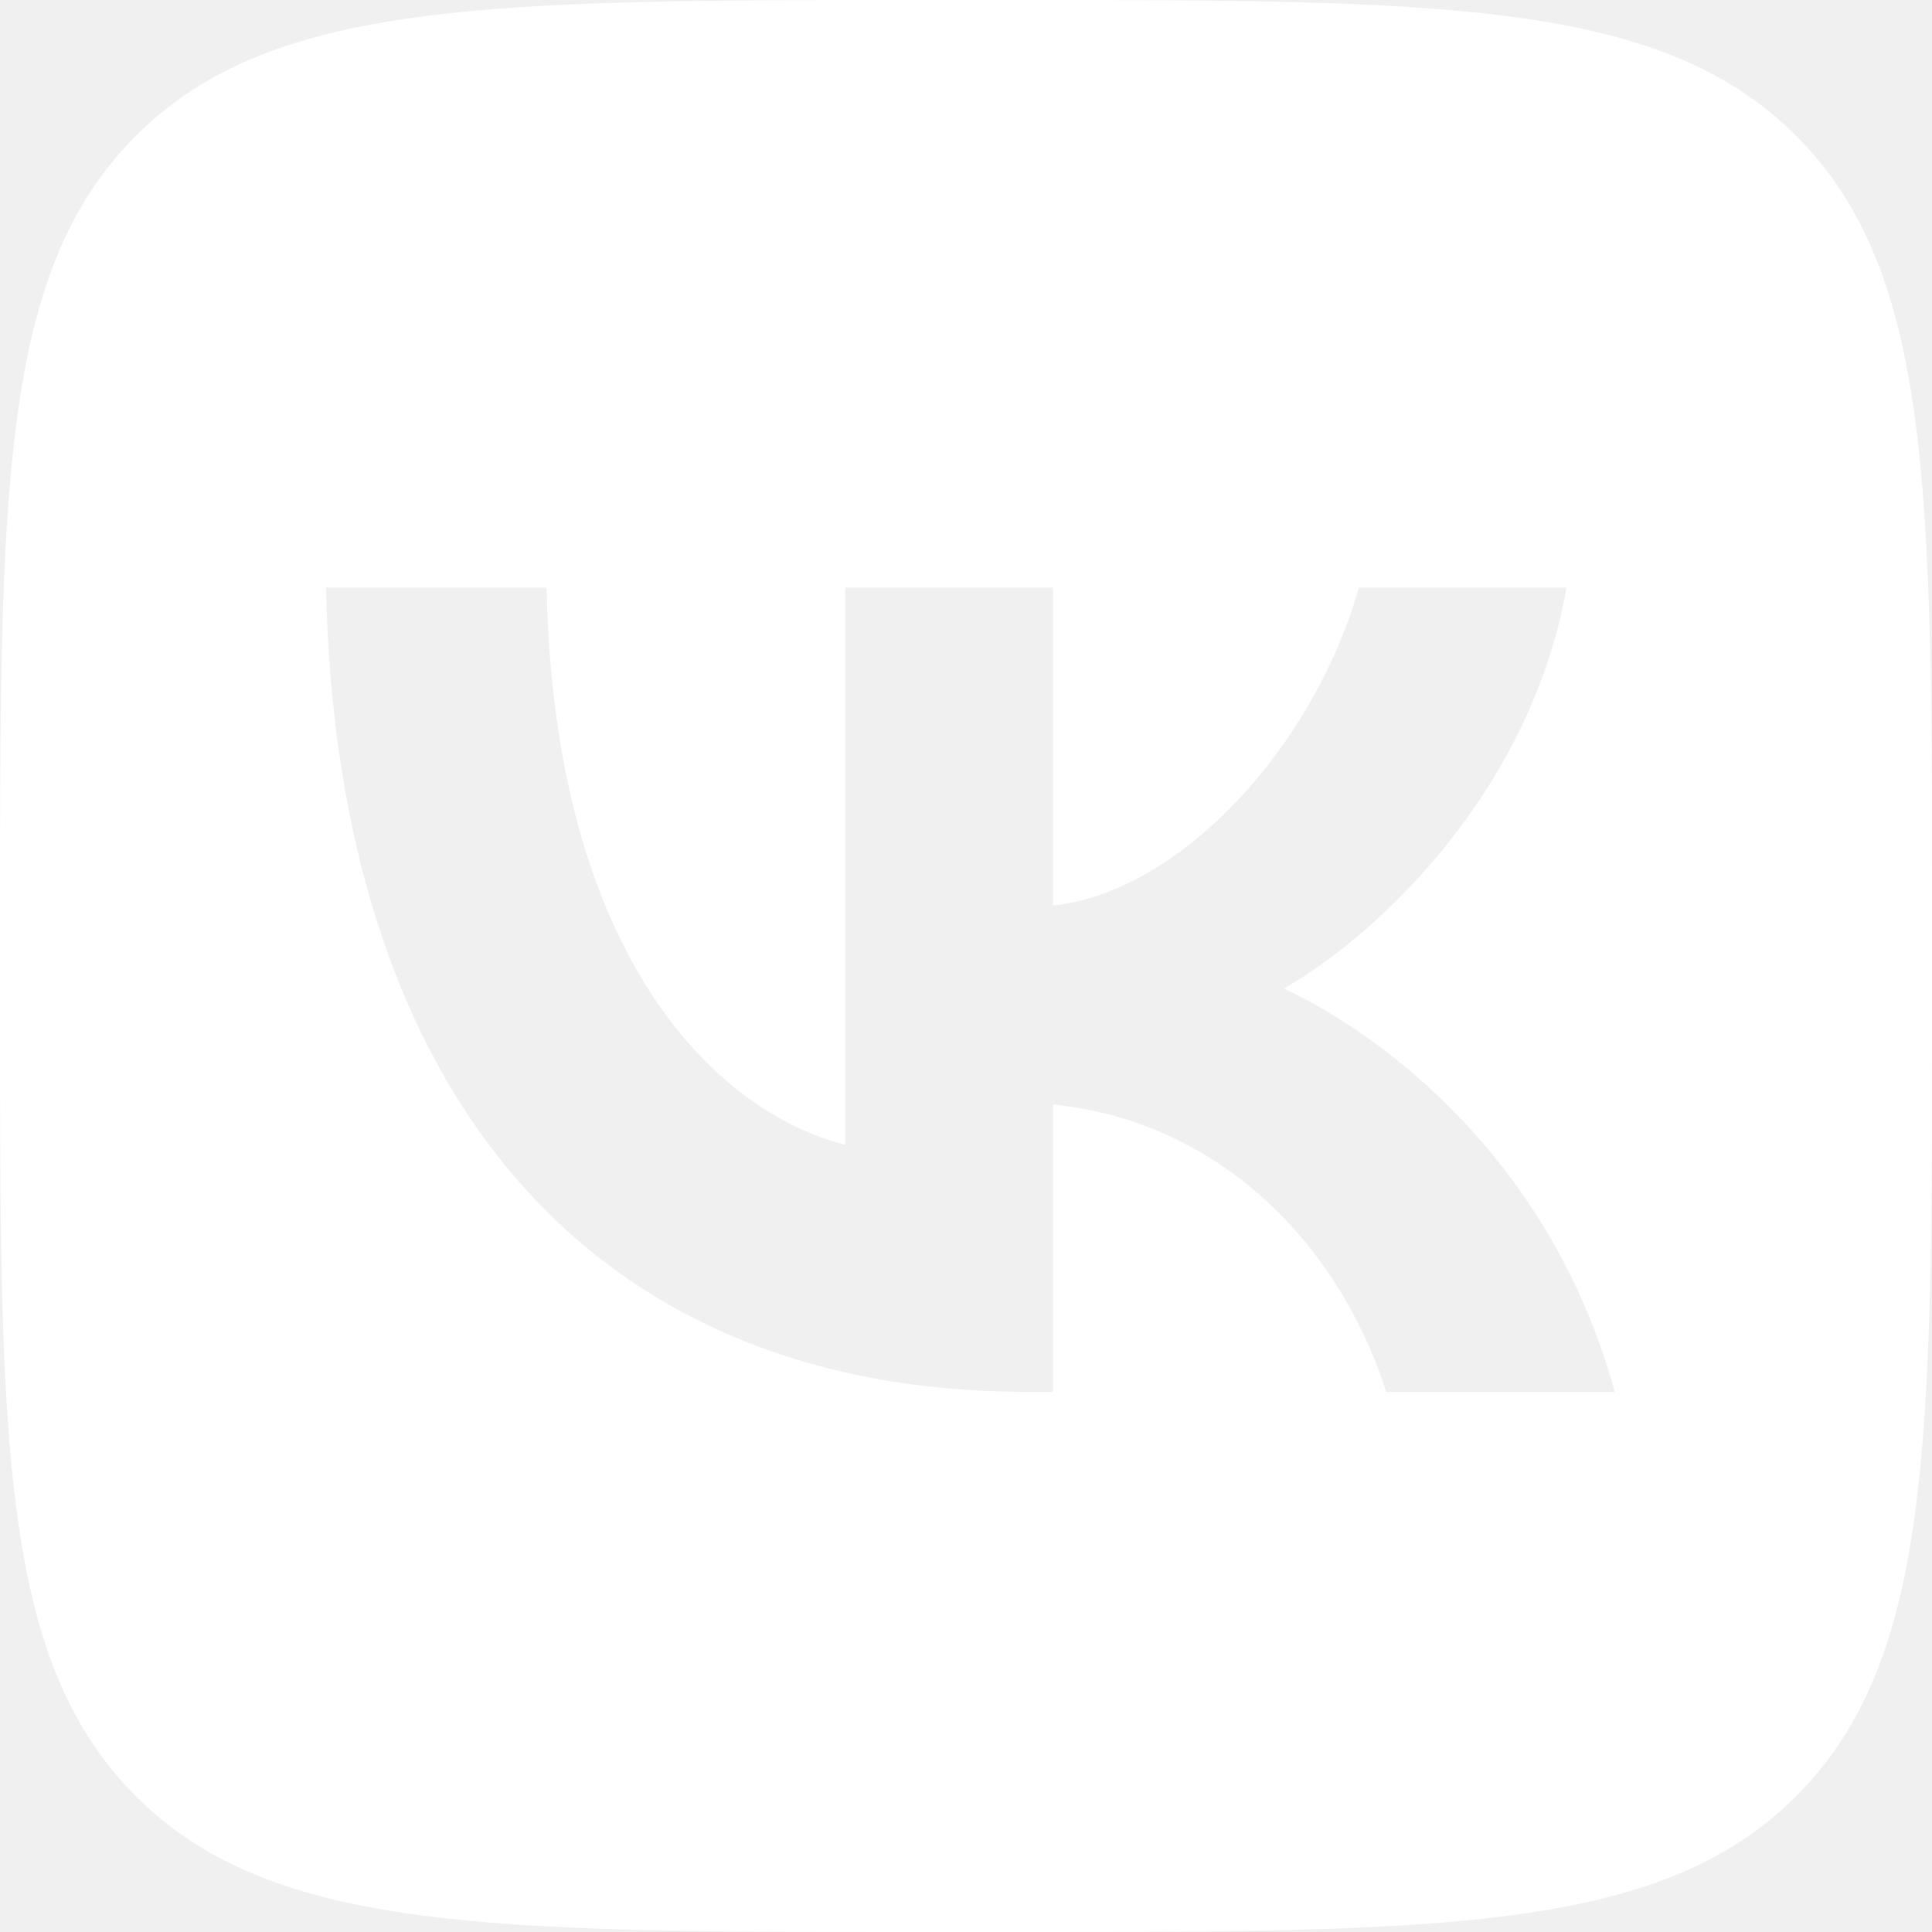
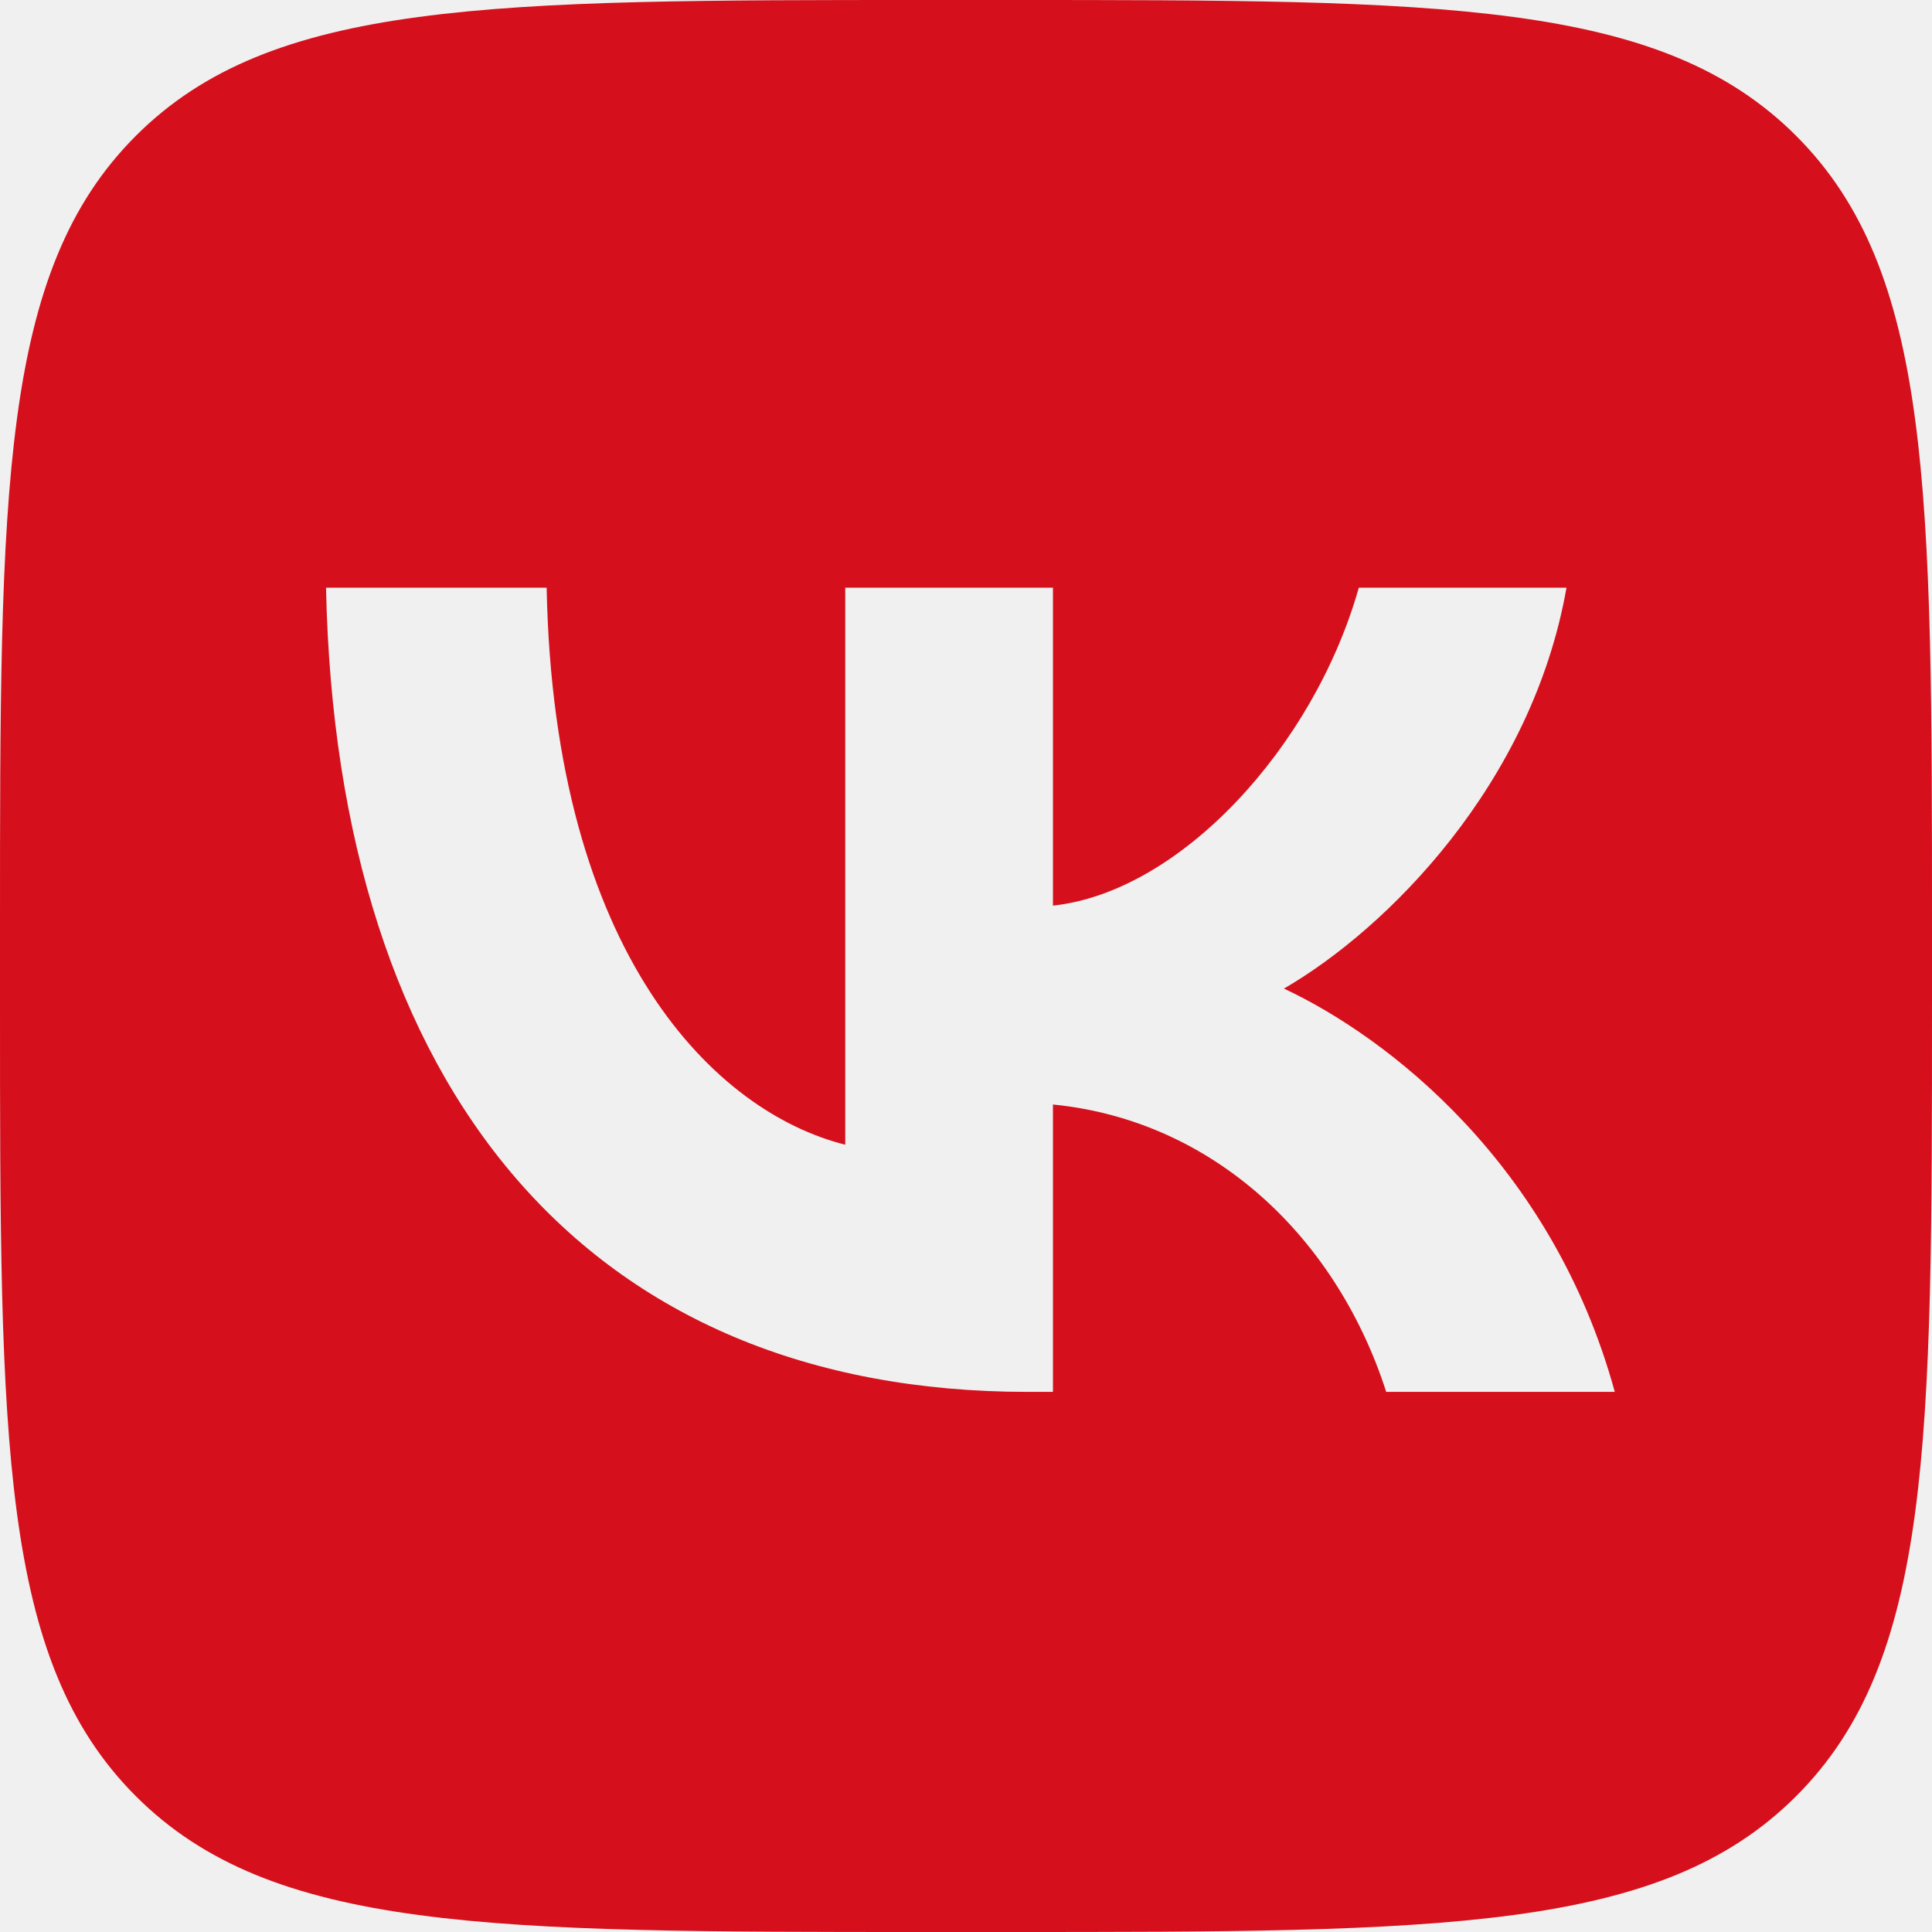
<svg xmlns="http://www.w3.org/2000/svg" width="16" height="16" viewBox="0 0 16 16" fill="none">
-   <g clip-path="url(#clip0_75_211)">
-     <path fill-rule="evenodd" clip-rule="evenodd" d="M1.125 1.125C0 2.249 0 4.06 0 7.68V8.32C0 11.94 0 13.751 1.125 14.875C2.249 16 4.06 16 7.68 16H8.32C11.94 16 13.751 16 14.875 14.875C16 13.751 16 11.94 16 8.32V7.68C16 4.06 16 2.249 14.875 1.125C13.751 0 11.94 0 8.32 0H7.68C4.06 0 2.249 0 1.125 1.125ZM2.7 4.867C2.787 9.027 4.867 11.527 8.513 11.527H8.72V9.147C10.06 9.28 11.073 10.26 11.48 11.527H13.373C12.853 9.633 11.487 8.587 10.633 8.187C11.487 7.693 12.687 6.493 12.973 4.867H11.253C10.88 6.187 9.773 7.387 8.72 7.5V4.867H7V9.48C5.933 9.213 4.587 7.92 4.527 4.867H2.7Z" fill="white" />
+   <g clip-path="url(#clip0_426_6)">
+     <path fill-rule="evenodd" clip-rule="evenodd" d="M1.125 1.125C0 2.249 0 4.06 0 7.68V8.32C0 11.94 0 13.751 1.125 14.875C2.249 16 4.06 16 7.68 16H8.32C11.94 16 13.751 16 14.875 14.875C16 13.751 16 11.94 16 8.32V7.68C16 4.06 16 2.249 14.875 1.125C13.751 0 11.94 0 8.32 0H7.68C4.06 0 2.249 0 1.125 1.125ZM2.7 4.867C2.787 9.027 4.867 11.527 8.513 11.527H8.72V9.147C10.06 9.28 11.073 10.26 11.48 11.527H13.373C12.853 9.633 11.487 8.587 10.633 8.187C11.487 7.693 12.687 6.493 12.973 4.867H11.253C10.88 6.187 9.773 7.387 8.72 7.5V4.867H7V9.48C5.933 9.213 4.587 7.92 4.527 4.867H2.7Z" fill="#D5101C" />
  </g>
  <defs>
-     <clipPath id="clip0_75_211">
+     <clipPath id="clip0_426_6">
      <rect width="16" height="16" fill="white" />
    </clipPath>
  </defs>
</svg>
